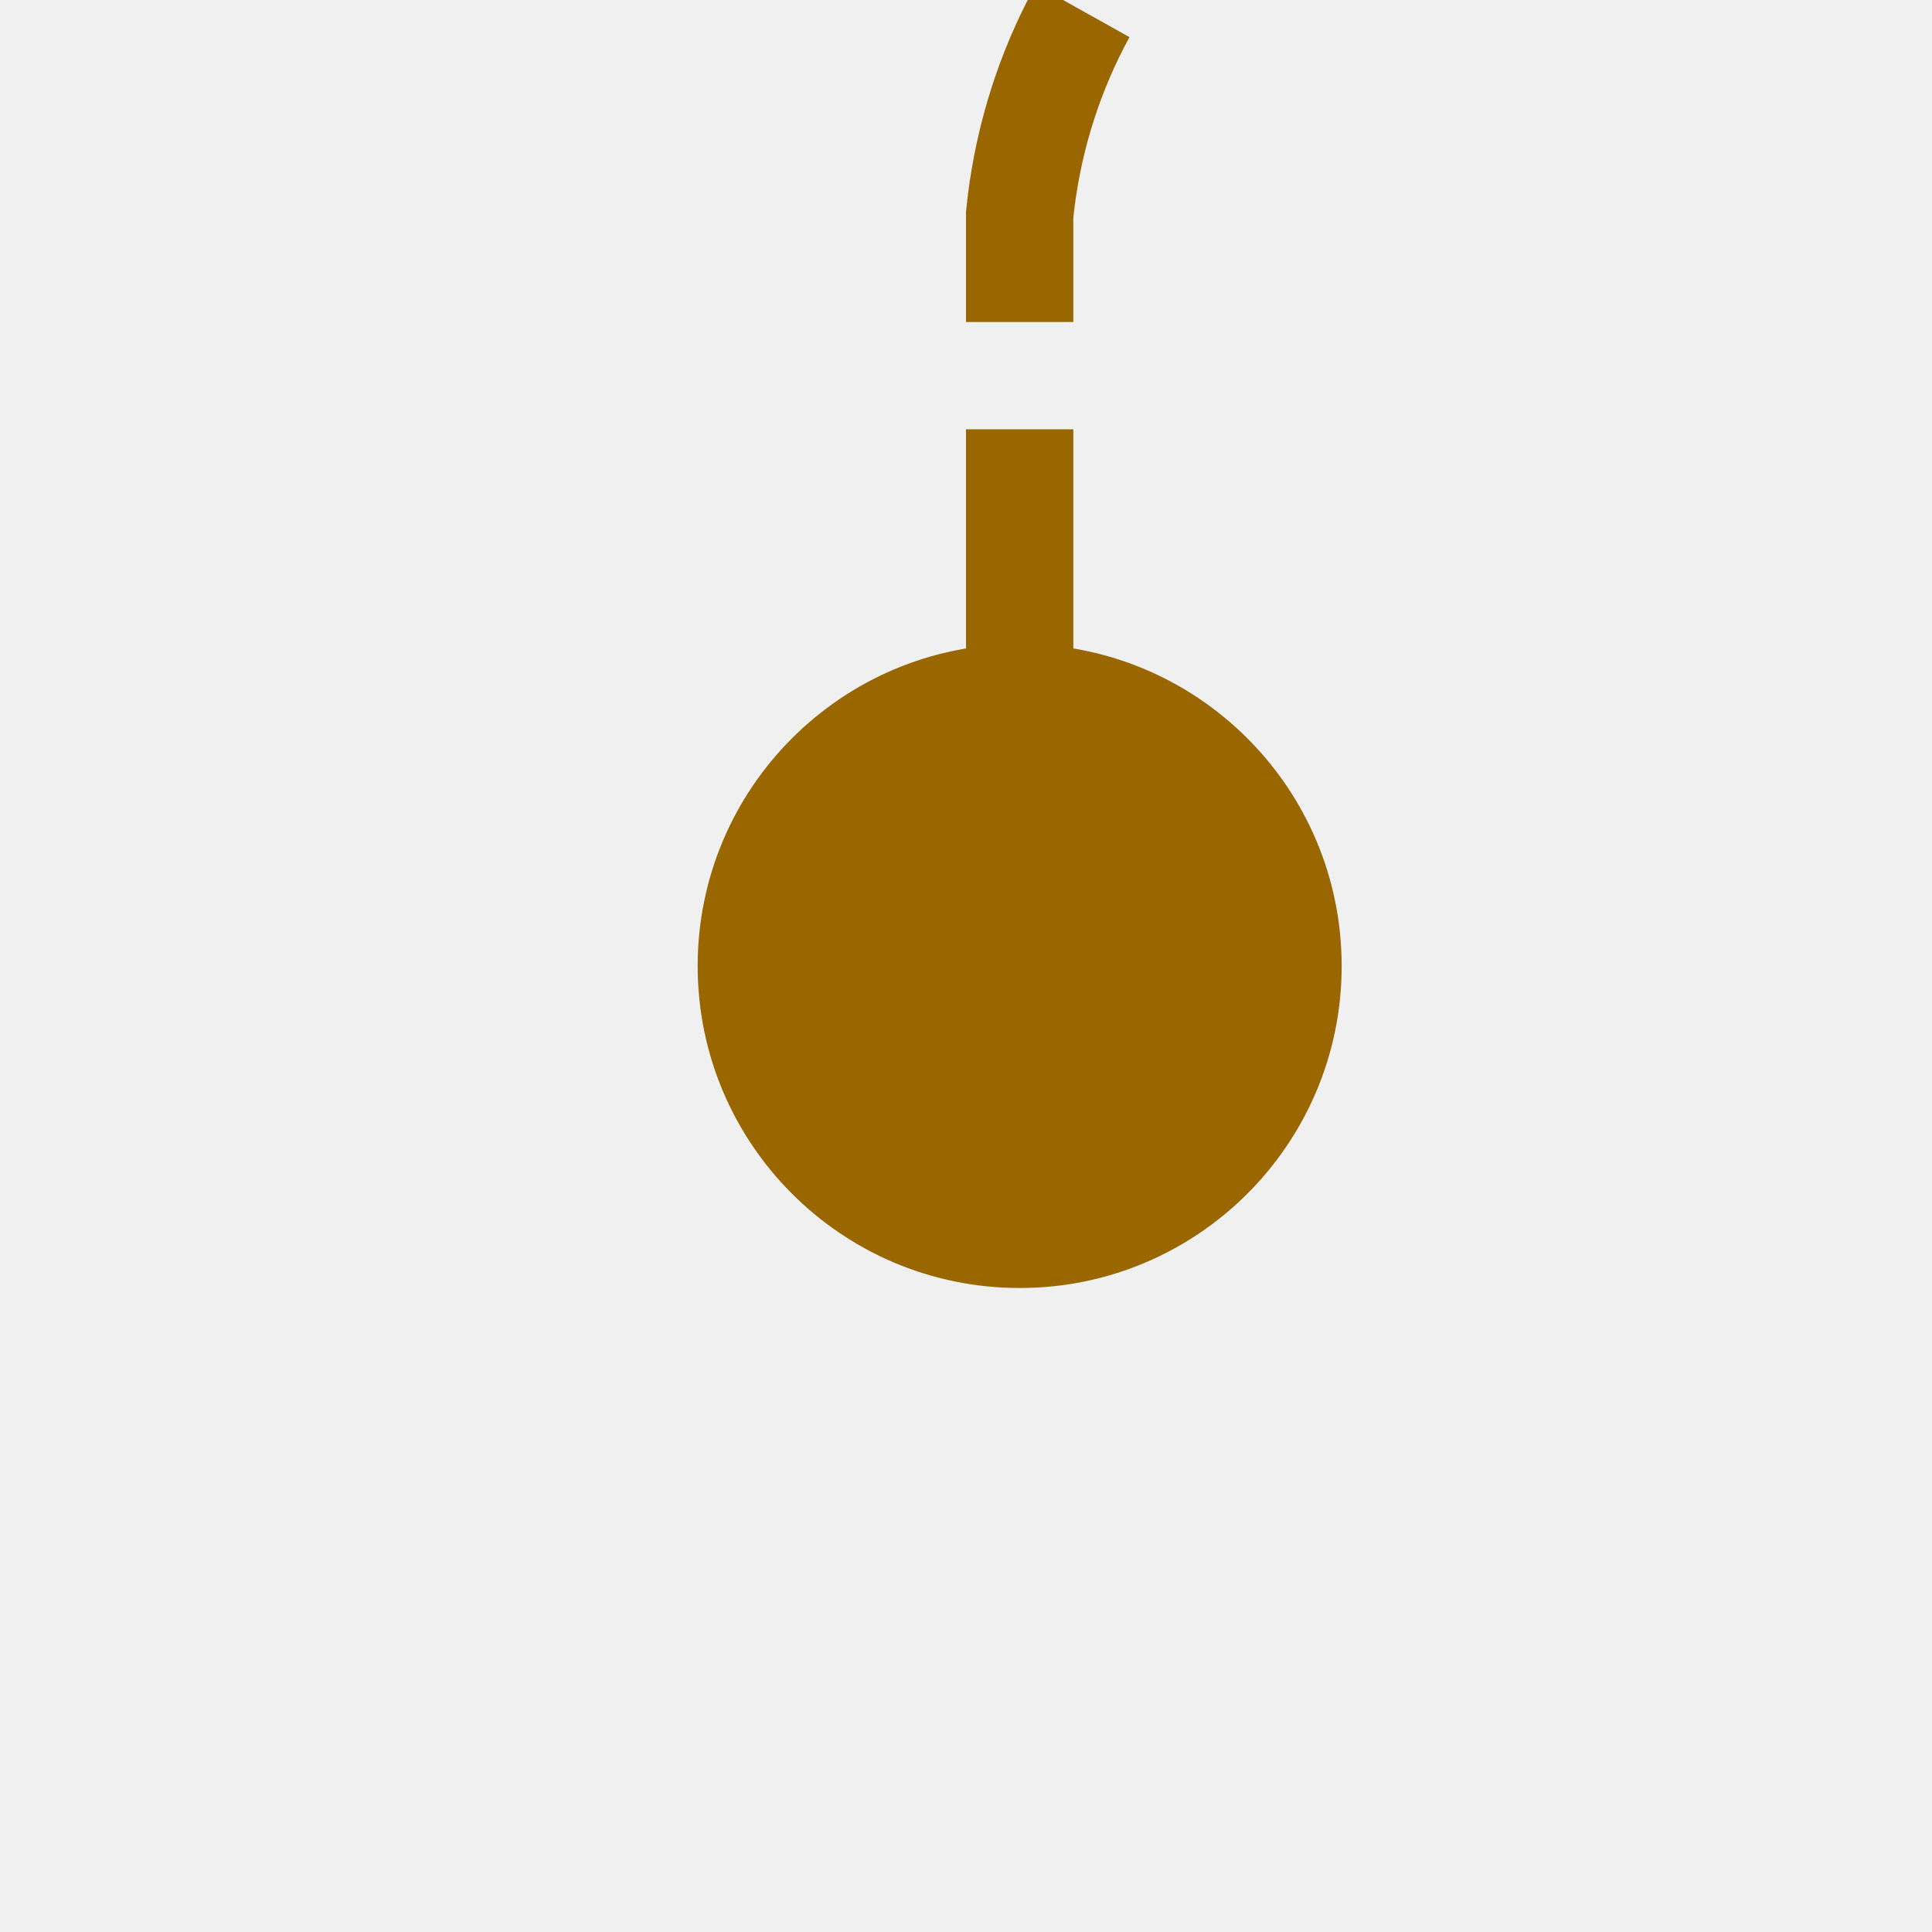
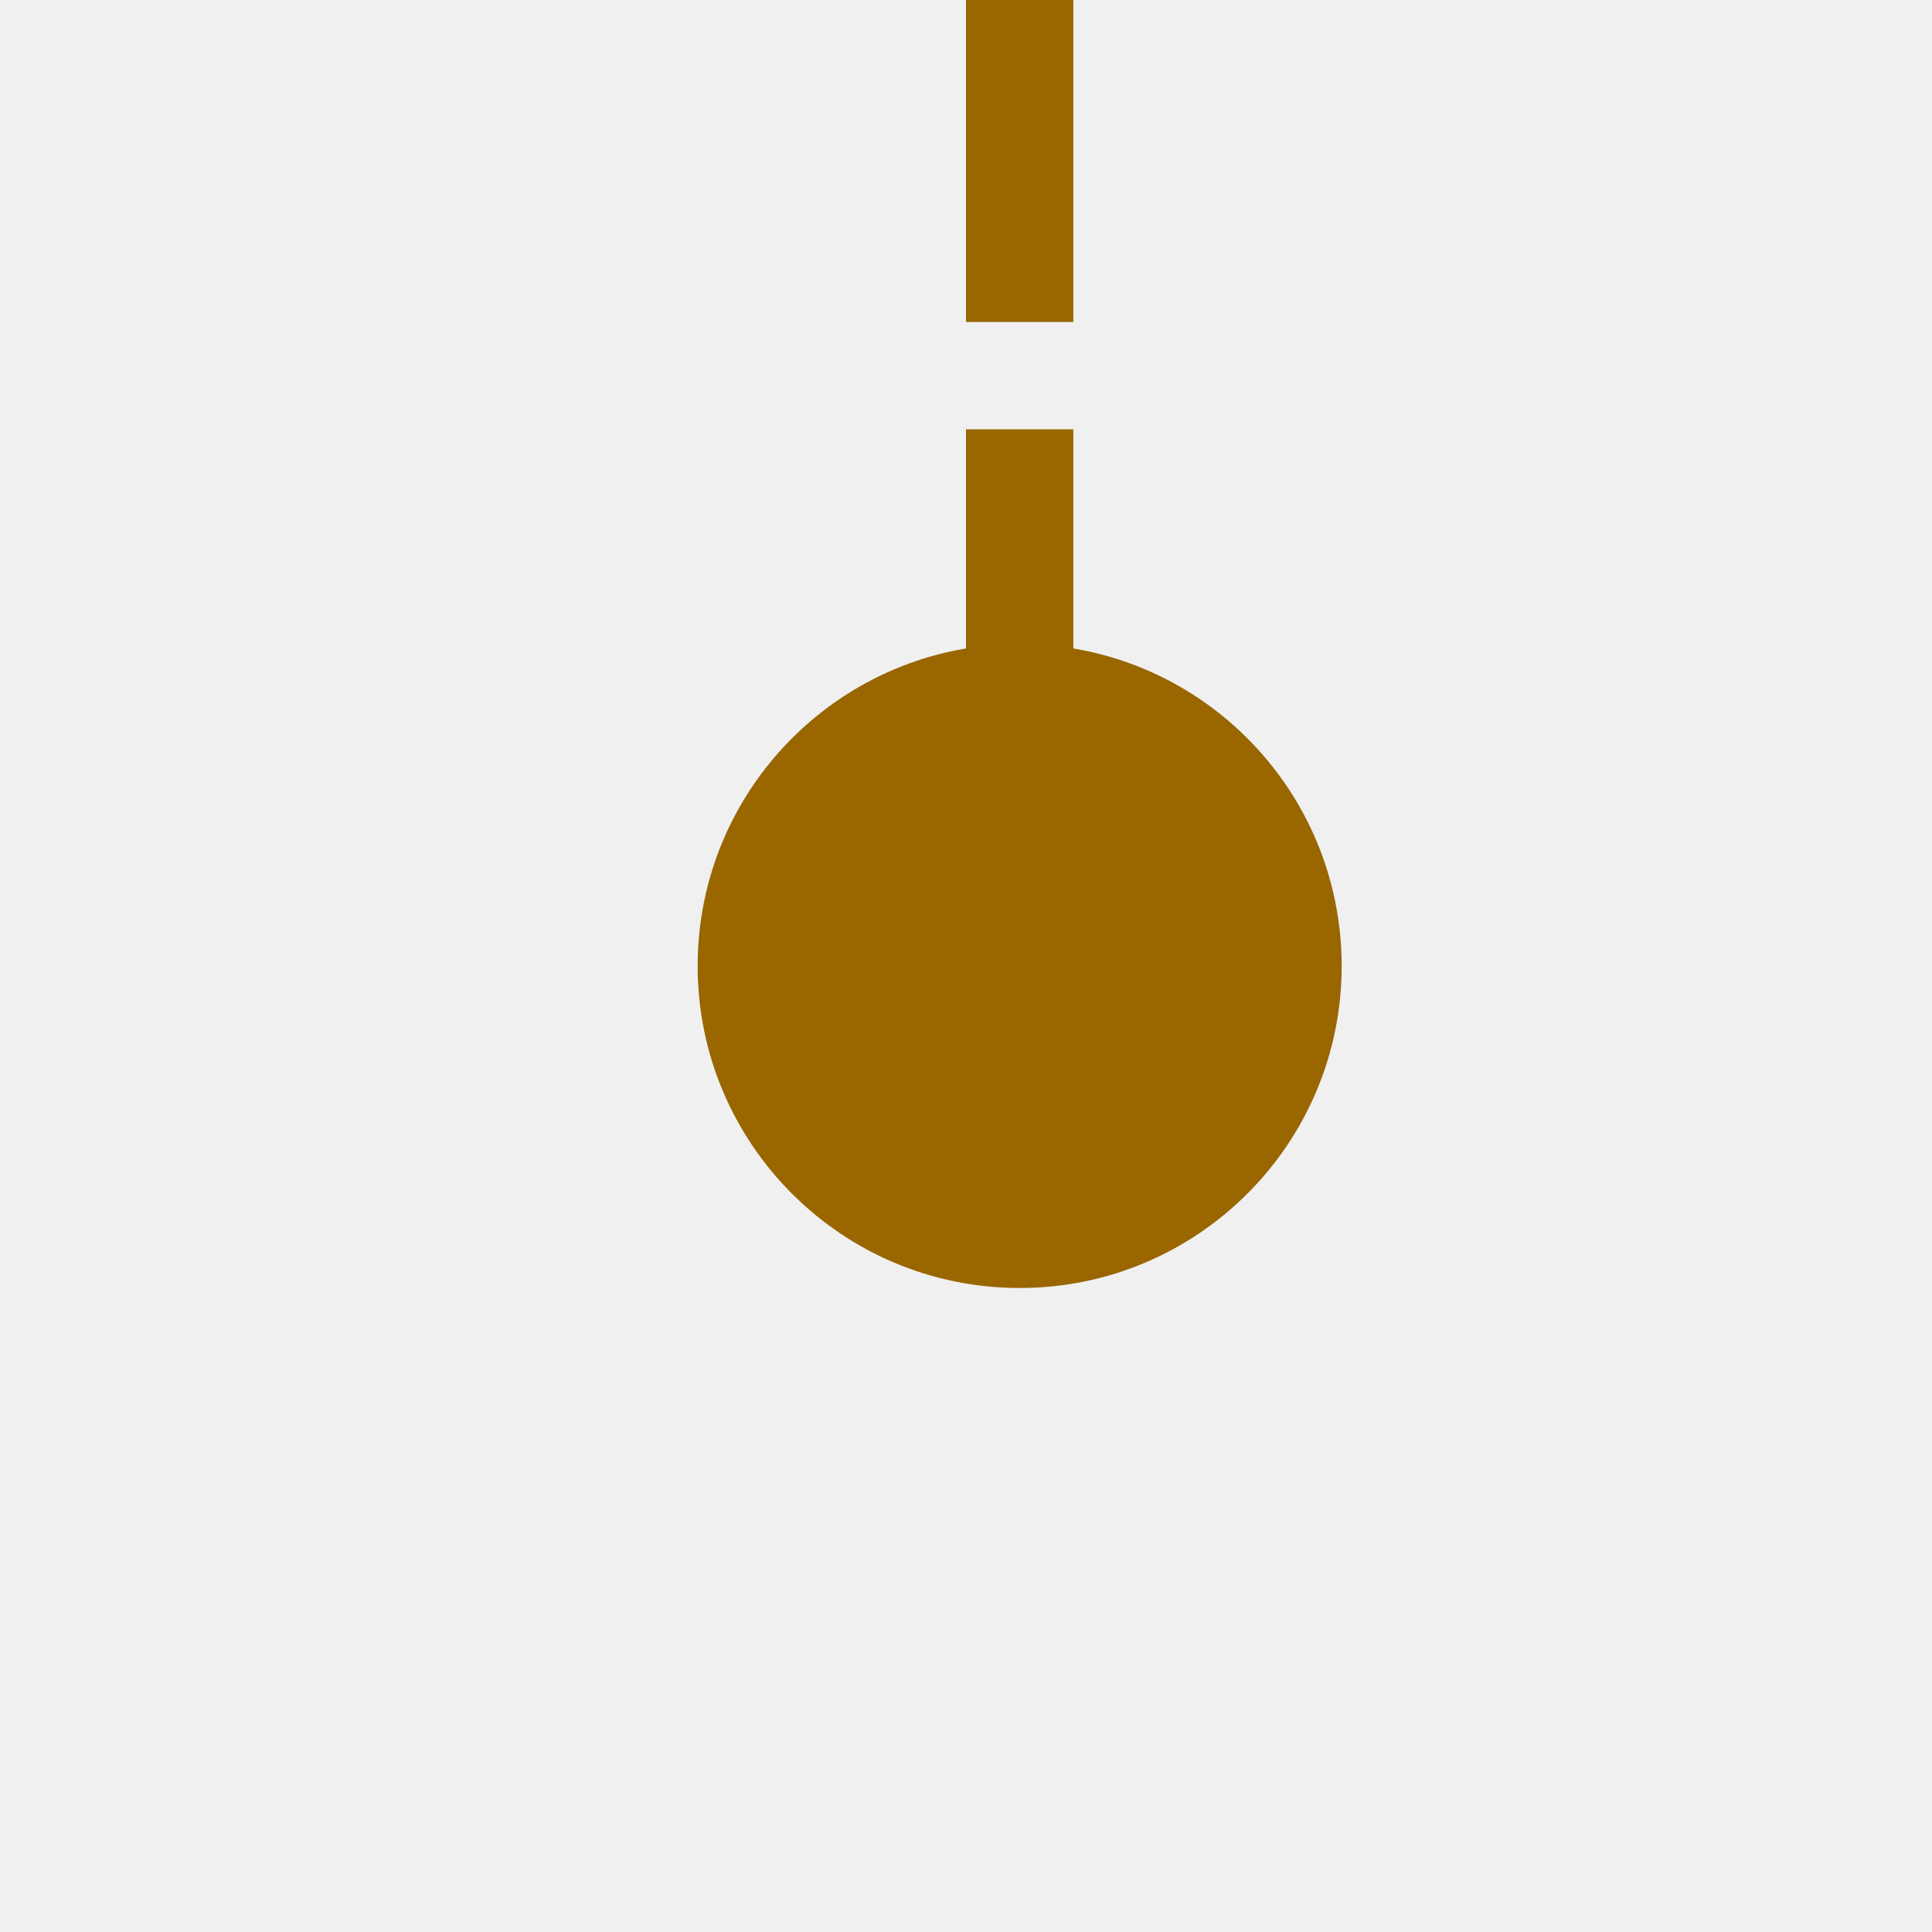
- <svg xmlns="http://www.w3.org/2000/svg" version="1.1" width="18px" height="18px" preserveAspectRatio="xMinYMid meet" viewBox="100 84  18 16">
+ <svg xmlns="http://www.w3.org/2000/svg" version="1.1" width="18px" height="18px" preserveAspectRatio="xMinYMid meet" viewBox="497 83  18 16">
  <defs>
-     <mask fill="white" id="clip237">
-       <path d="M 246.5 65  L 351.5 65  L 351.5 95  L 246.5 95  Z M 100 65  L 499 65  L 499 104  L 100 104  Z " fill-rule="evenodd" />
+     <mask fill="white" id="clip310">
+       <path d="M 711.5 40  L 788.5 40  L 788.5 90  L 711.5 90  Z M 497 40  L 1001 40  L 1001 104  L 497 104  Z " fill-rule="evenodd" />
    </mask>
  </defs>
-   <path d="M 109.5 94  L 109.5 85  A 5 5 0 0 1 114.5 80.5 L 485 80.5  A 5 5 0 0 1 490.5 85.5 L 490.5 94  " stroke-width="1" stroke-dasharray="3,1" stroke="#996600" fill="none" mask="url(#clip237)" />
-   <path d="M 109.5 89  A 3 3 0 0 0 106.5 92 A 3 3 0 0 0 109.5 95 A 3 3 0 0 0 112.5 92 A 3 3 0 0 0 109.5 89 Z M 495.146 88.946  L 490.5 93.593  L 485.854 88.946  L 485.146 89.654  L 490.146 94.654  L 490.5 95.007  L 490.854 94.654  L 495.854 89.654  L 495.146 88.946  Z " fill-rule="nonzero" fill="#996600" stroke="none" mask="url(#clip237)" />
+   <path d="M 506.5 93  L 506.5 70  A 5 5 0 0 1 511.5 65.5 L 987 65.5  A 5 5 0 0 1 992.5 70.5 L 992.5 94  " stroke-width="1" stroke-dasharray="3,1" stroke="#996600" fill="none" mask="url(#clip310)" />
+   <path d="M 506.5 88  A 3 3 0 0 0 503.5 91 A 3 3 0 0 0 506.5 94 A 3 3 0 0 0 509.5 91 A 3 3 0 0 0 506.5 88 Z M 997.146 88.946  L 992.5 93.593  L 987.854 88.946  L 987.146 89.654  L 992.146 94.654  L 992.5 95.007  L 992.854 94.654  L 997.854 89.654  L 997.146 88.946  Z " fill-rule="nonzero" fill="#996600" stroke="none" mask="url(#clip310)" />
</svg>
